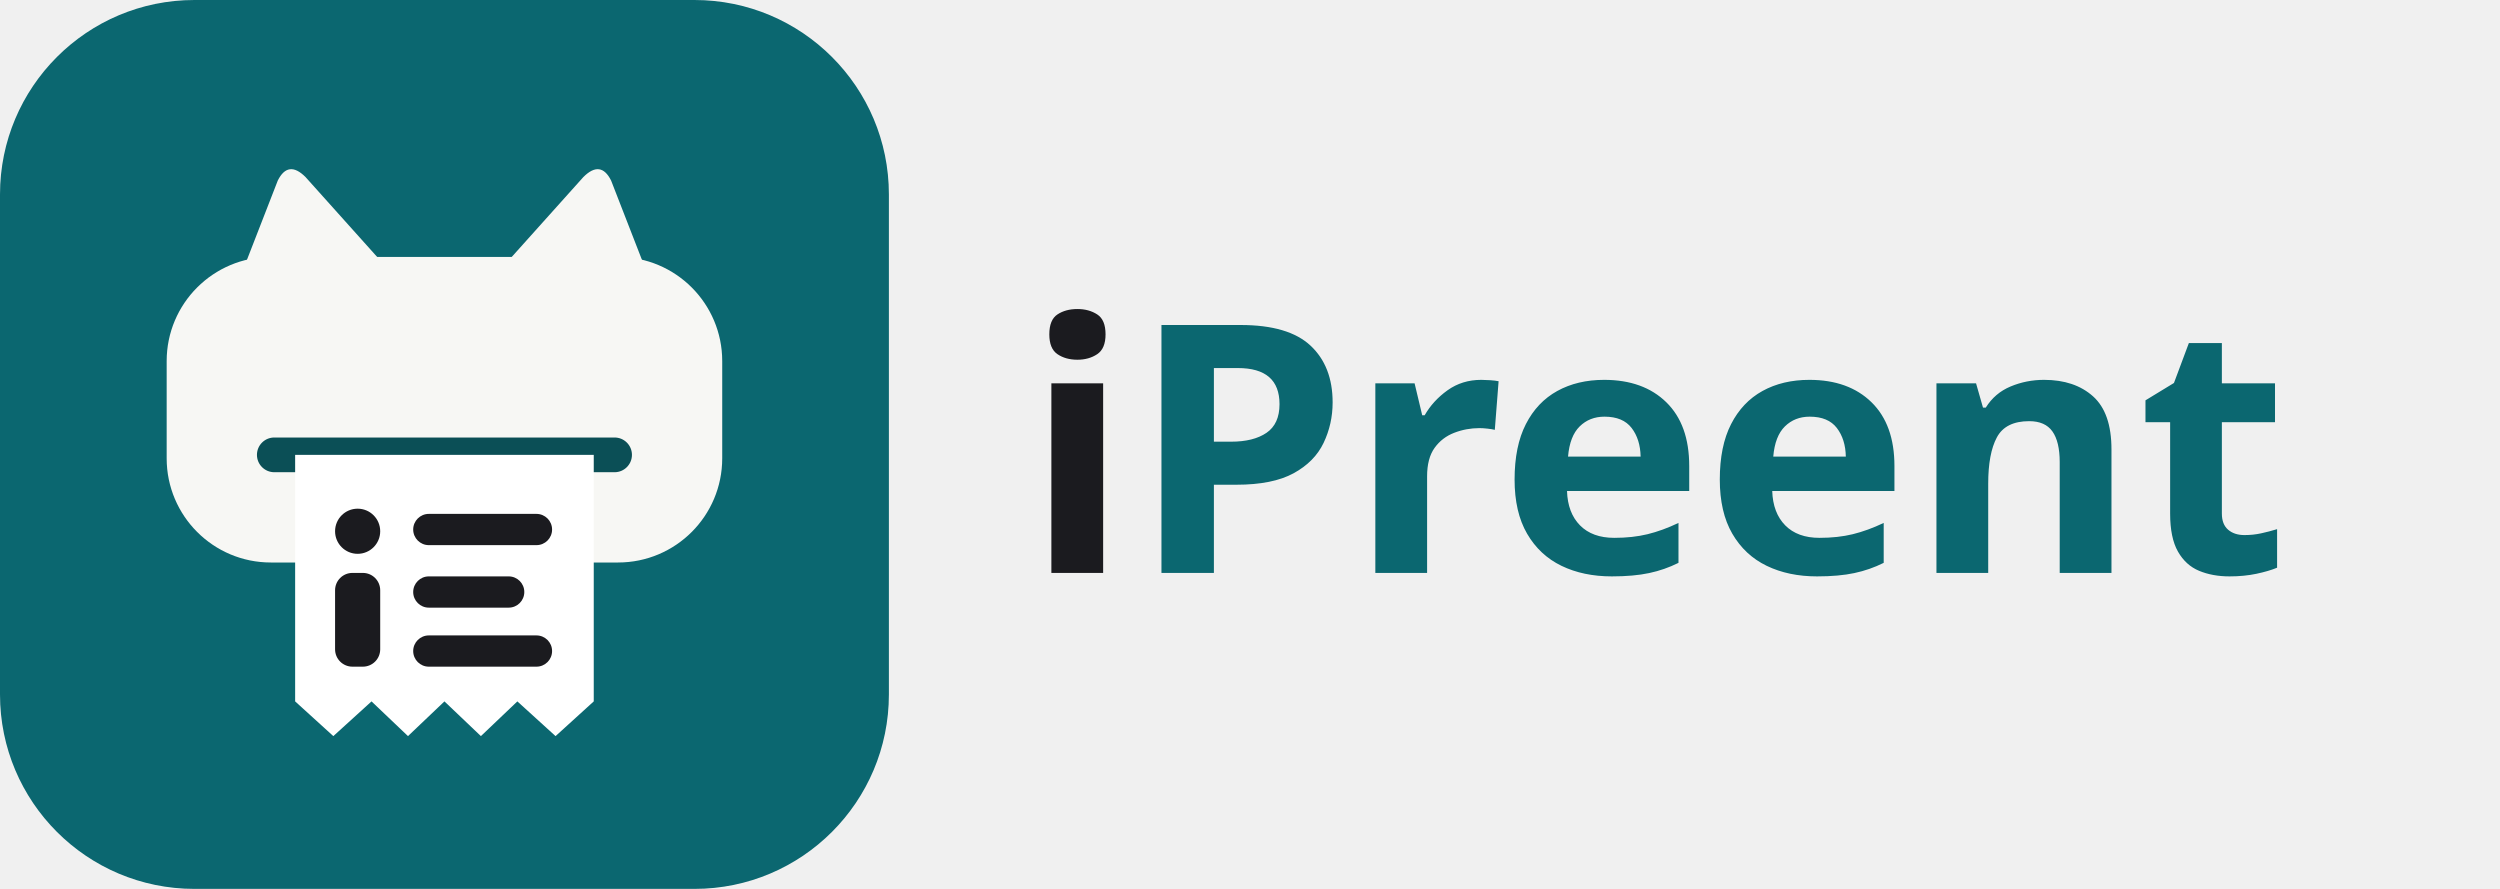
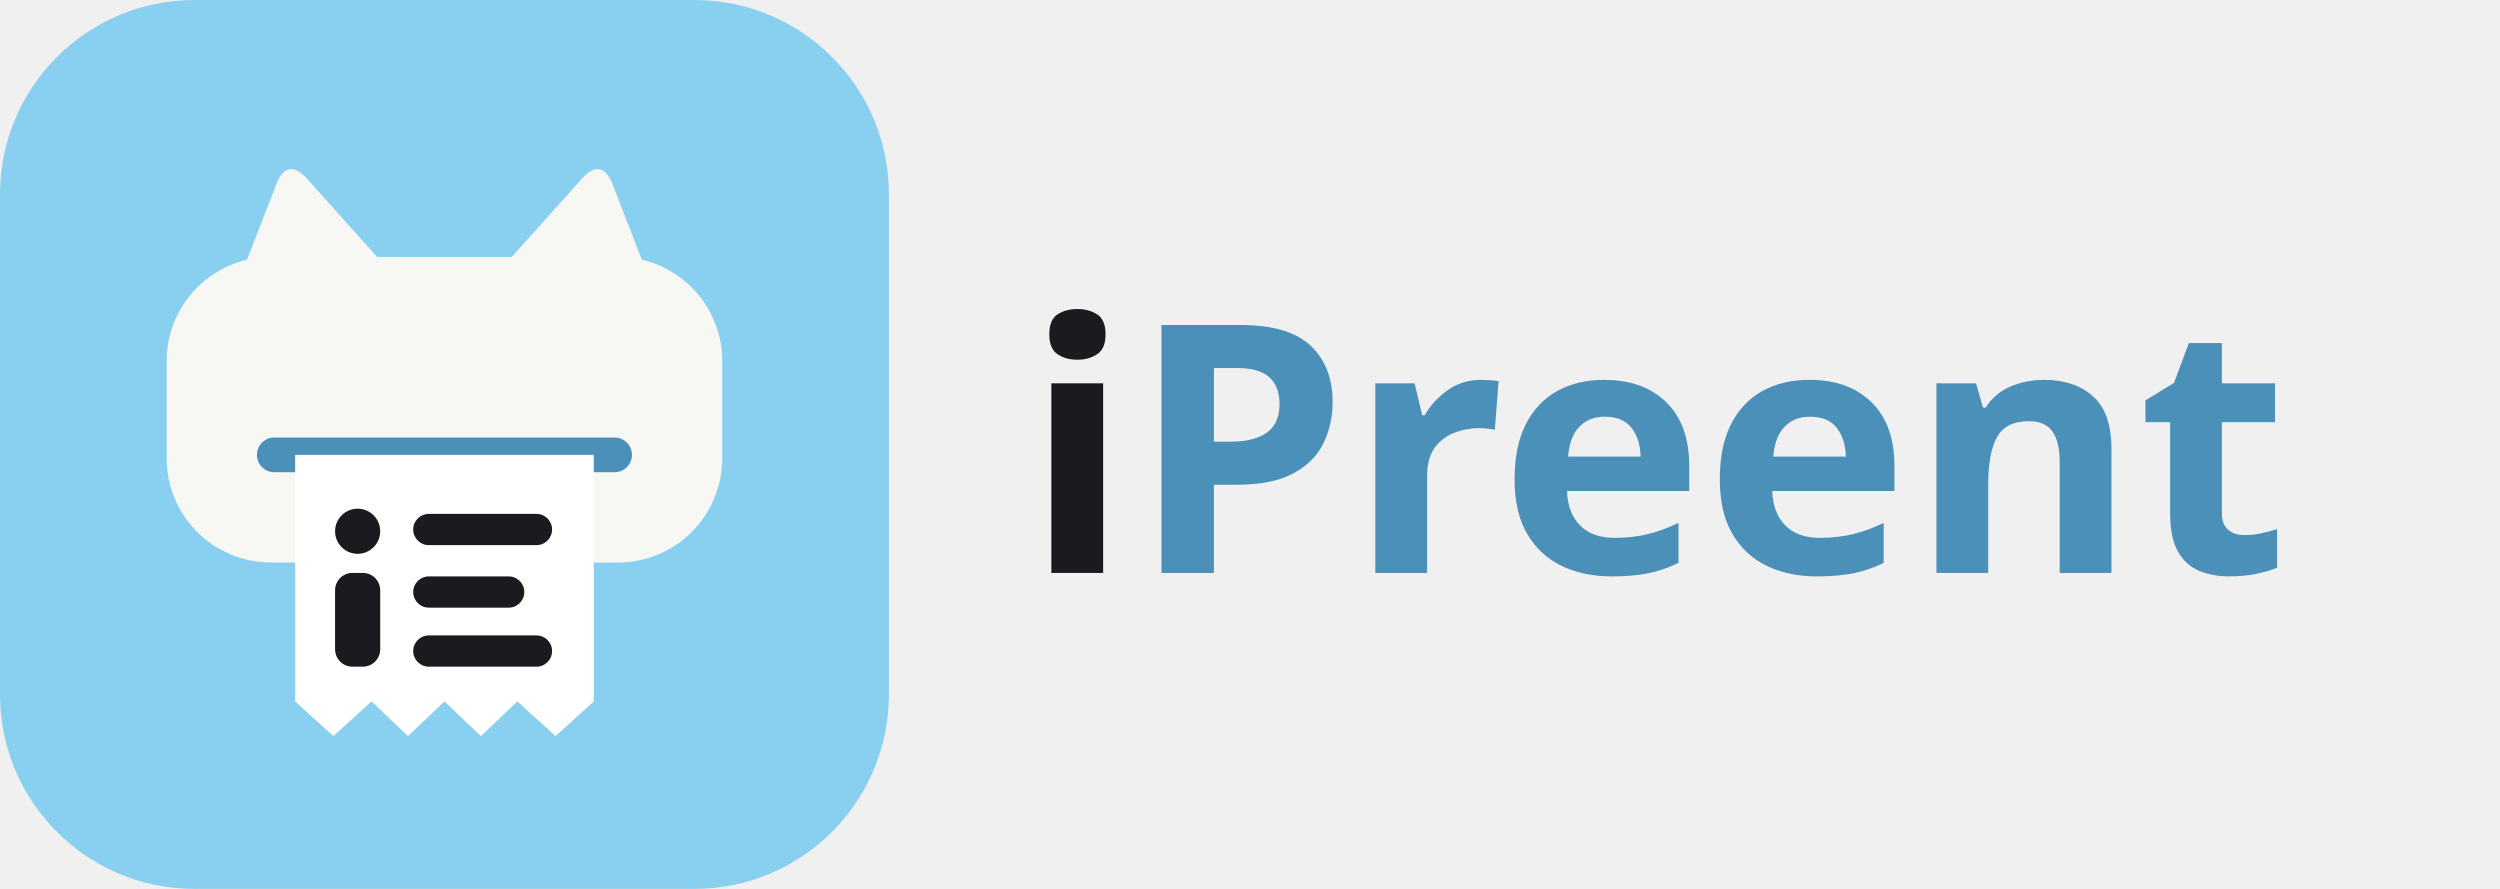
<svg xmlns="http://www.w3.org/2000/svg" viewBox="0 0 1440 512" role="img" aria-label="iPreent">
-   <rect width="512" height="512" rx="112" fill="#0B6770" />
+   <rect width="512" height="512" rx="112" fill="#89CFF0" />
  <path d="M132 176 L160 104 Q166 92 176 102 L228 160 Z" fill="#F7F7F4" />
  <path d="M380 176 L352 104 Q346 92 336 102 L284 160 Z" fill="#F7F7F4" />
  <rect x="96" y="148" width="320" height="176" rx="60" fill="#F7F7F4" />
-   <rect x="148" y="252" width="216" height="20" rx="10" fill="#0B4F56" />
+   <rect x="148" y="252" width="216" height="20" rx="10" fill="#4A90B8" />
  <path d="M170 262 H342 V404 L320 424 L298 404 L277 424 L256 404 L235 424 L214 404 L192 424 L170 404 Z" fill="#FFFFFF" />
  <circle cx="206" cy="306" r="13" fill="#1B1B1F" />
  <rect x="193" y="330" width="26" height="54" rx="10" fill="#1B1B1F" />
  <rect x="238" y="296" width="80" height="18" rx="9" fill="#1B1B1F" />
  <rect x="238" y="332" width="64" height="18" rx="9" fill="#1B1B1F" />
  <rect x="238" y="366" width="80" height="18" rx="9" fill="#1B1B1F" />
-   <text x="590" y="330" font-family="'IBM Plex Sans', 'Segoe UI', 'Helvetica Neue', sans-serif" font-size="200" font-weight="700" textLength="740" lengthAdjust="spacingAndGlyphs" fill="#1B1B1F">i<tspan fill="#0B6770">Preent</tspan>
+   <text x="590" y="330" font-family="'IBM Plex Sans', 'Segoe UI', 'Helvetica Neue', sans-serif" font-size="200" font-weight="700" textLength="740" lengthAdjust="spacingAndGlyphs" fill="#1B1B1F">i<tspan fill="#4A90B8">Preent</tspan>
  </text>
</svg>
